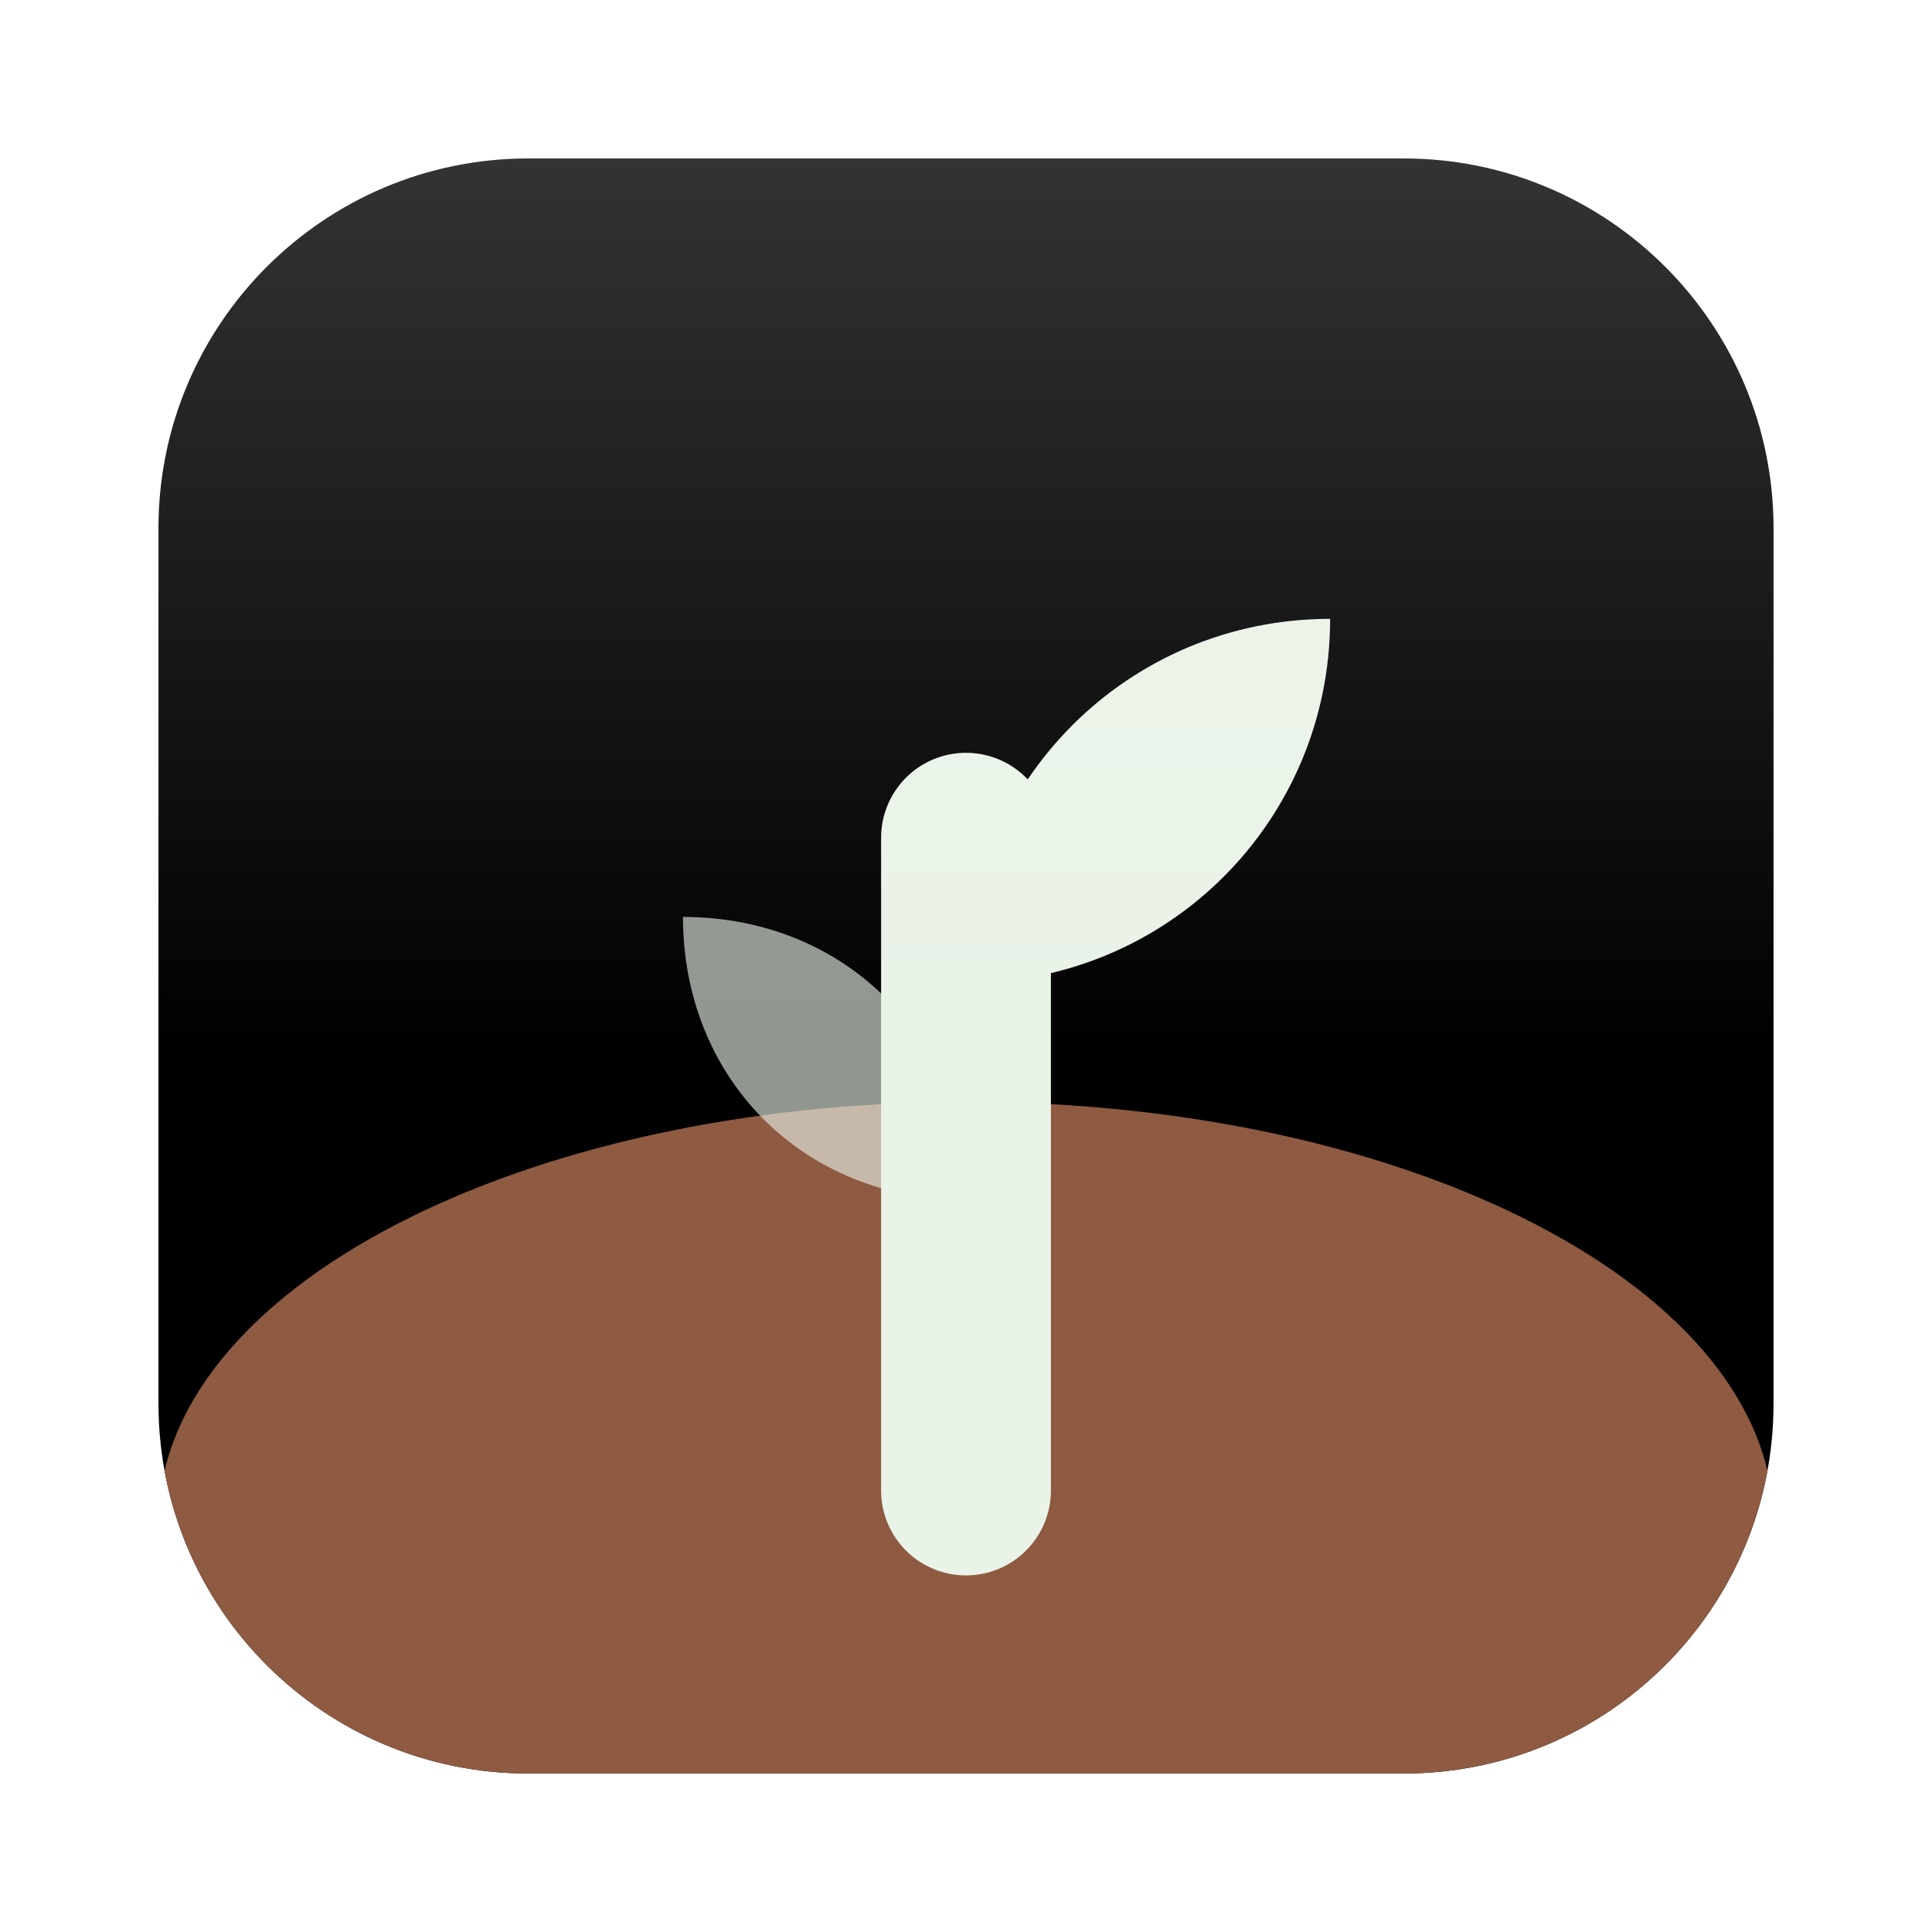
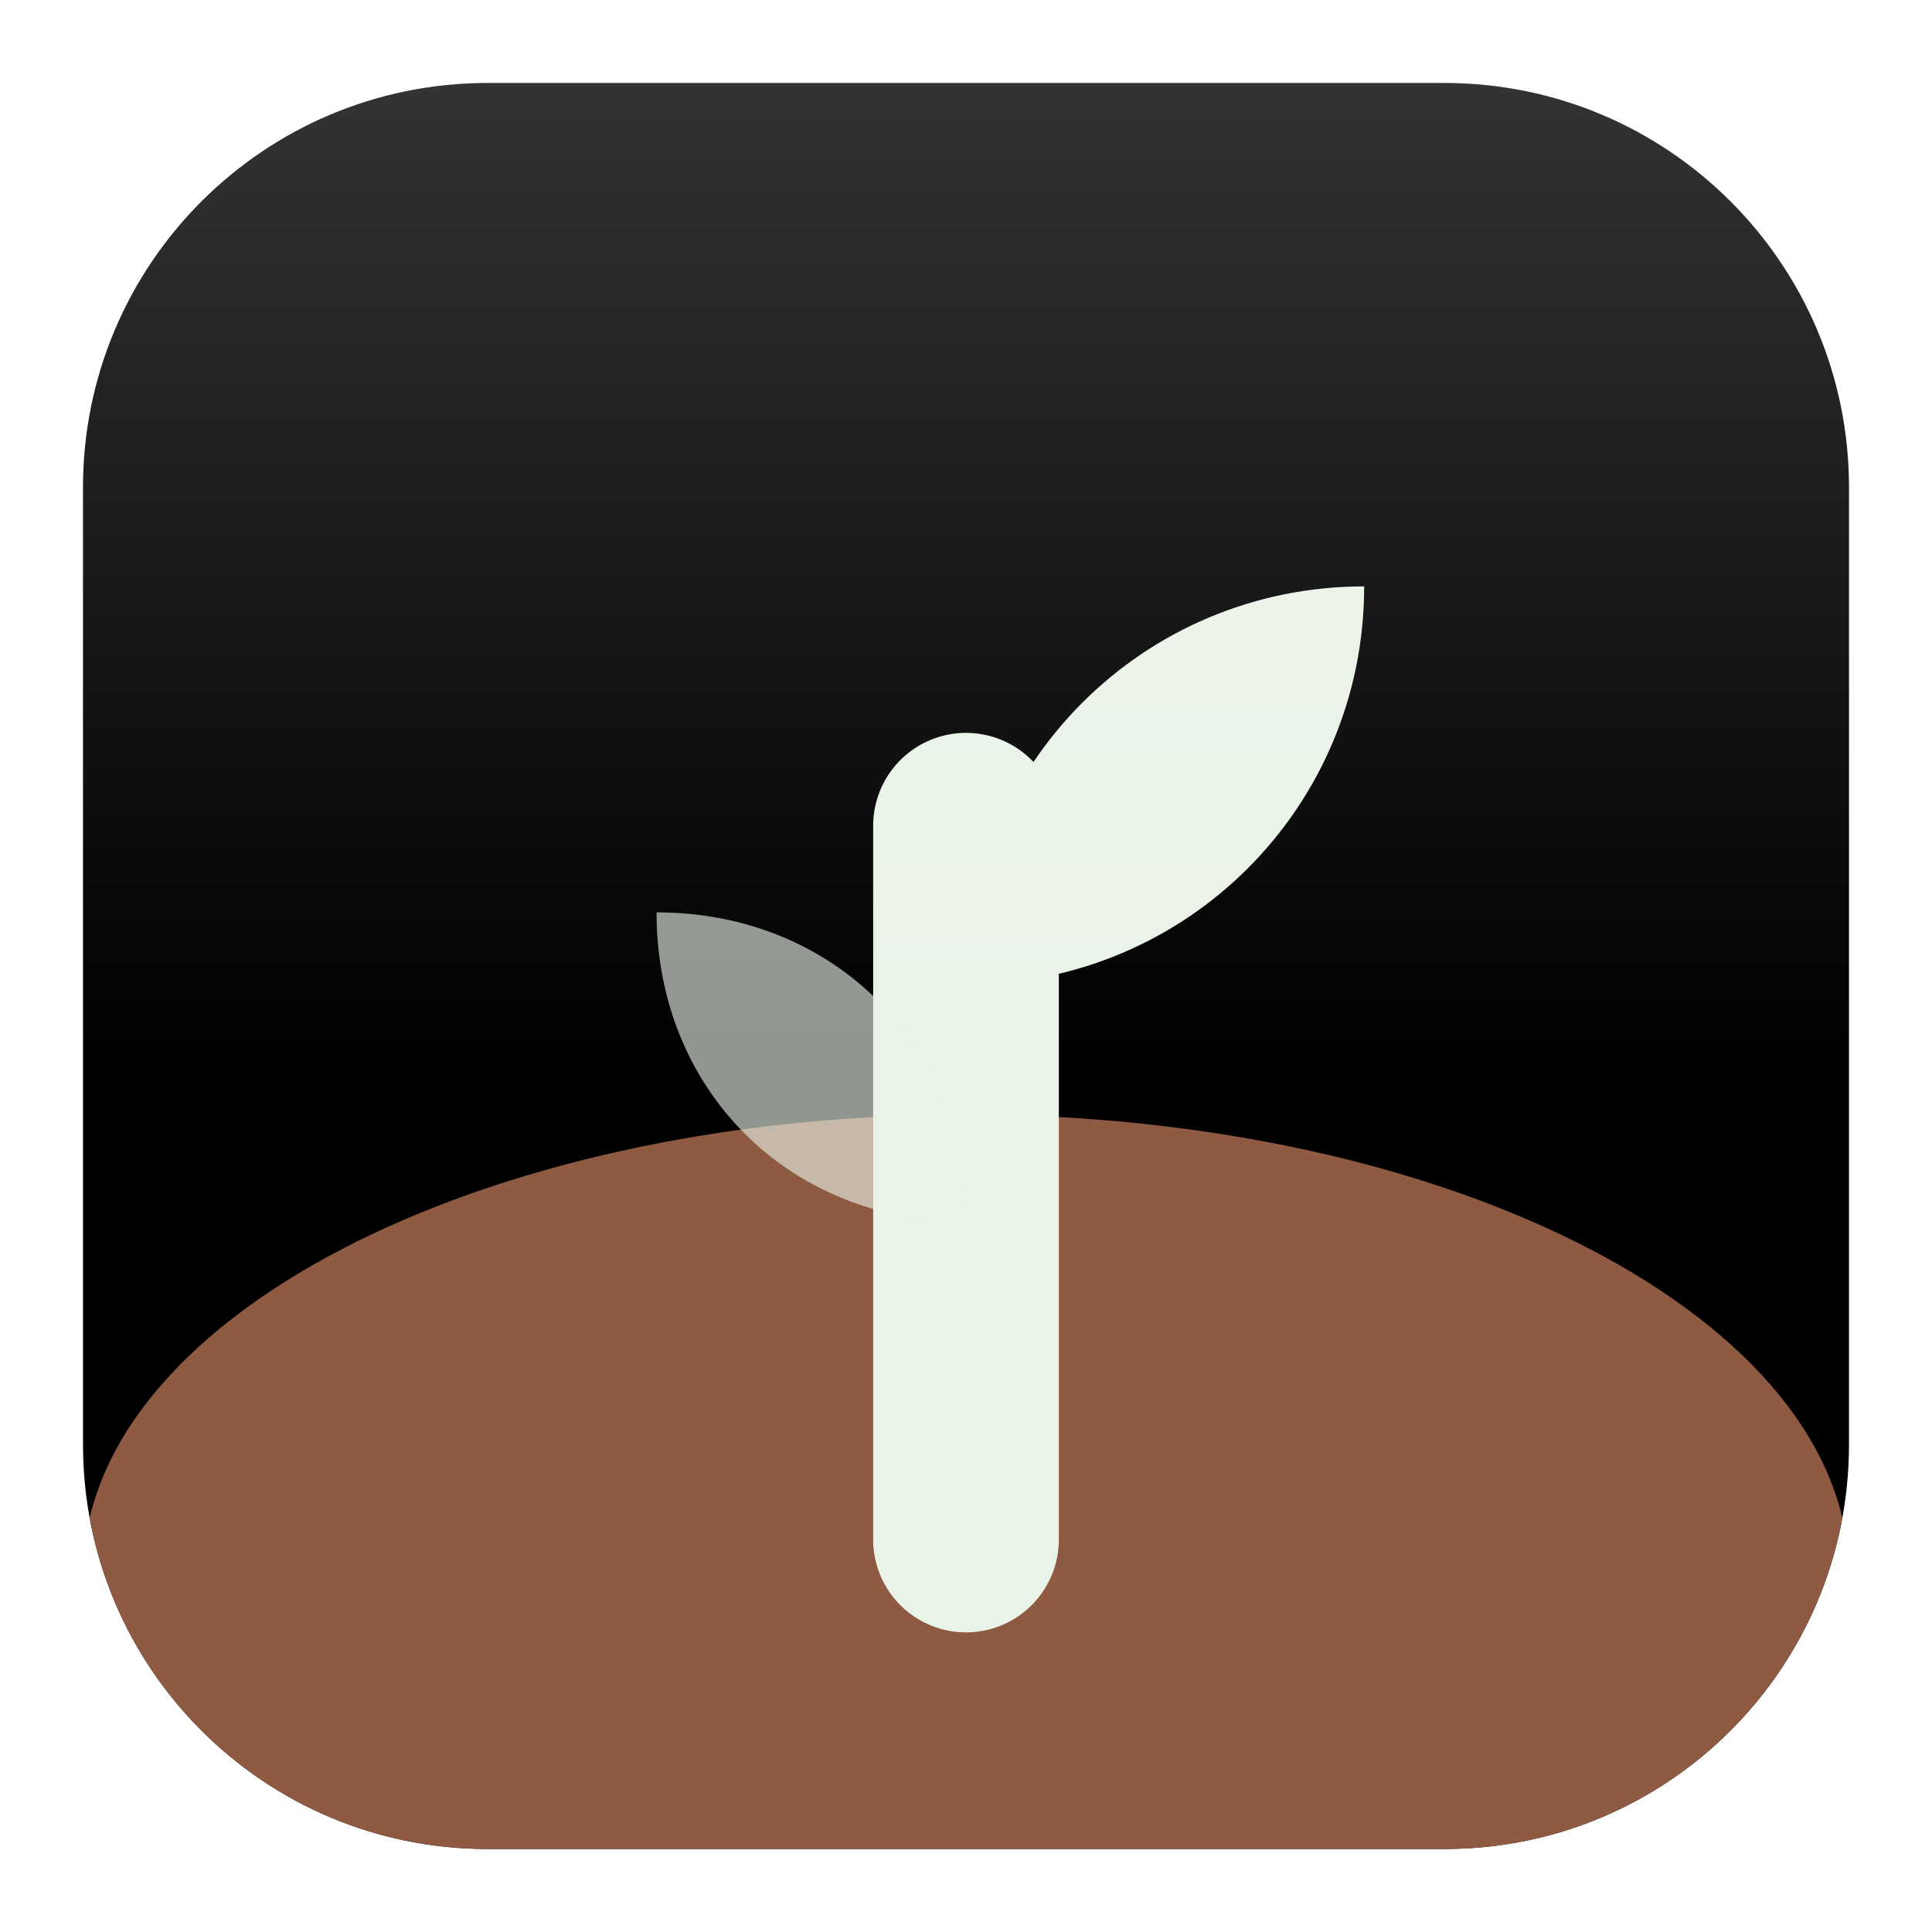
<svg xmlns="http://www.w3.org/2000/svg" viewBox="0 0 1024 1024" role="img" aria-label="rigseed">
  <defs>
    <linearGradient id="sky" gradientUnits="userSpaceOnUse" x1="84" y1="84" x2="384" y2="940">
      <stop offset="0" stop-color="SKY_TOP" />
      <stop offset="1" stop-color="SKY_BOTTOM" />
    </linearGradient>
    <linearGradient id="rim" gradientUnits="userSpaceOnUse" x1="512" y1="84" x2="512" y2="560">
      <stop offset="0" stop-color="#FFFFFF" stop-opacity="0.2" />
      <stop offset="1" stop-color="#FFFFFF" stop-opacity="0" />
    </linearGradient>
    <clipPath id="tile">
      <rect x="84" y="84" width="856" height="856" rx="196" />
    </clipPath>
  </defs>
-   <rect x="84" y="84" width="856" height="856" rx="196" fill="url(#sky)" />
-   <path d="M84 940 H940 V807 A428 223 0 0 0 84 807 Z" fill="#8E5A42" clip-path="url(#tile)" />
-   <path d="M512 790V444" fill="none" stroke="#EAF3E8" stroke-width="90" stroke-linecap="round" />
-   <path d="M512 521c0-107 86-193 193-193 0 107-86 193-193 193Z" fill="#EAF3E8" />
-   <path d="M512 636c0-86-64-150-150-150 0 86 64 150 150 150Z" fill="#EAF3E8" fill-opacity="0.62" />
-   <rect x="84" y="84" width="856" height="856" rx="196" fill="url(#rim)" />
+   <g transform="translate(512 512) scale(1.09346) translate(-512 -512)">
+     <rect x="84" y="84" width="856" height="856" rx="196" fill="url(#sky)" />
+     <path d="M84 940 H940 V807 A428 223 0 0 0 84 807 Z" fill="#8E5A42" clip-path="url(#tile)" />
+     <path d="M512 790V444" fill="none" stroke="#EAF3E8" stroke-width="90" stroke-linecap="round" />
+     <path d="M512 521c0-107 86-193 193-193 0 107-86 193-193 193Z" fill="#EAF3E8" />
+     <path d="M512 636c0-86-64-150-150-150 0 86 64 150 150 150Z" fill="#EAF3E8" fill-opacity="0.62" />
+     <rect x="84" y="84" width="856" height="856" rx="196" fill="url(#rim)" />
+   </g>
</svg>
